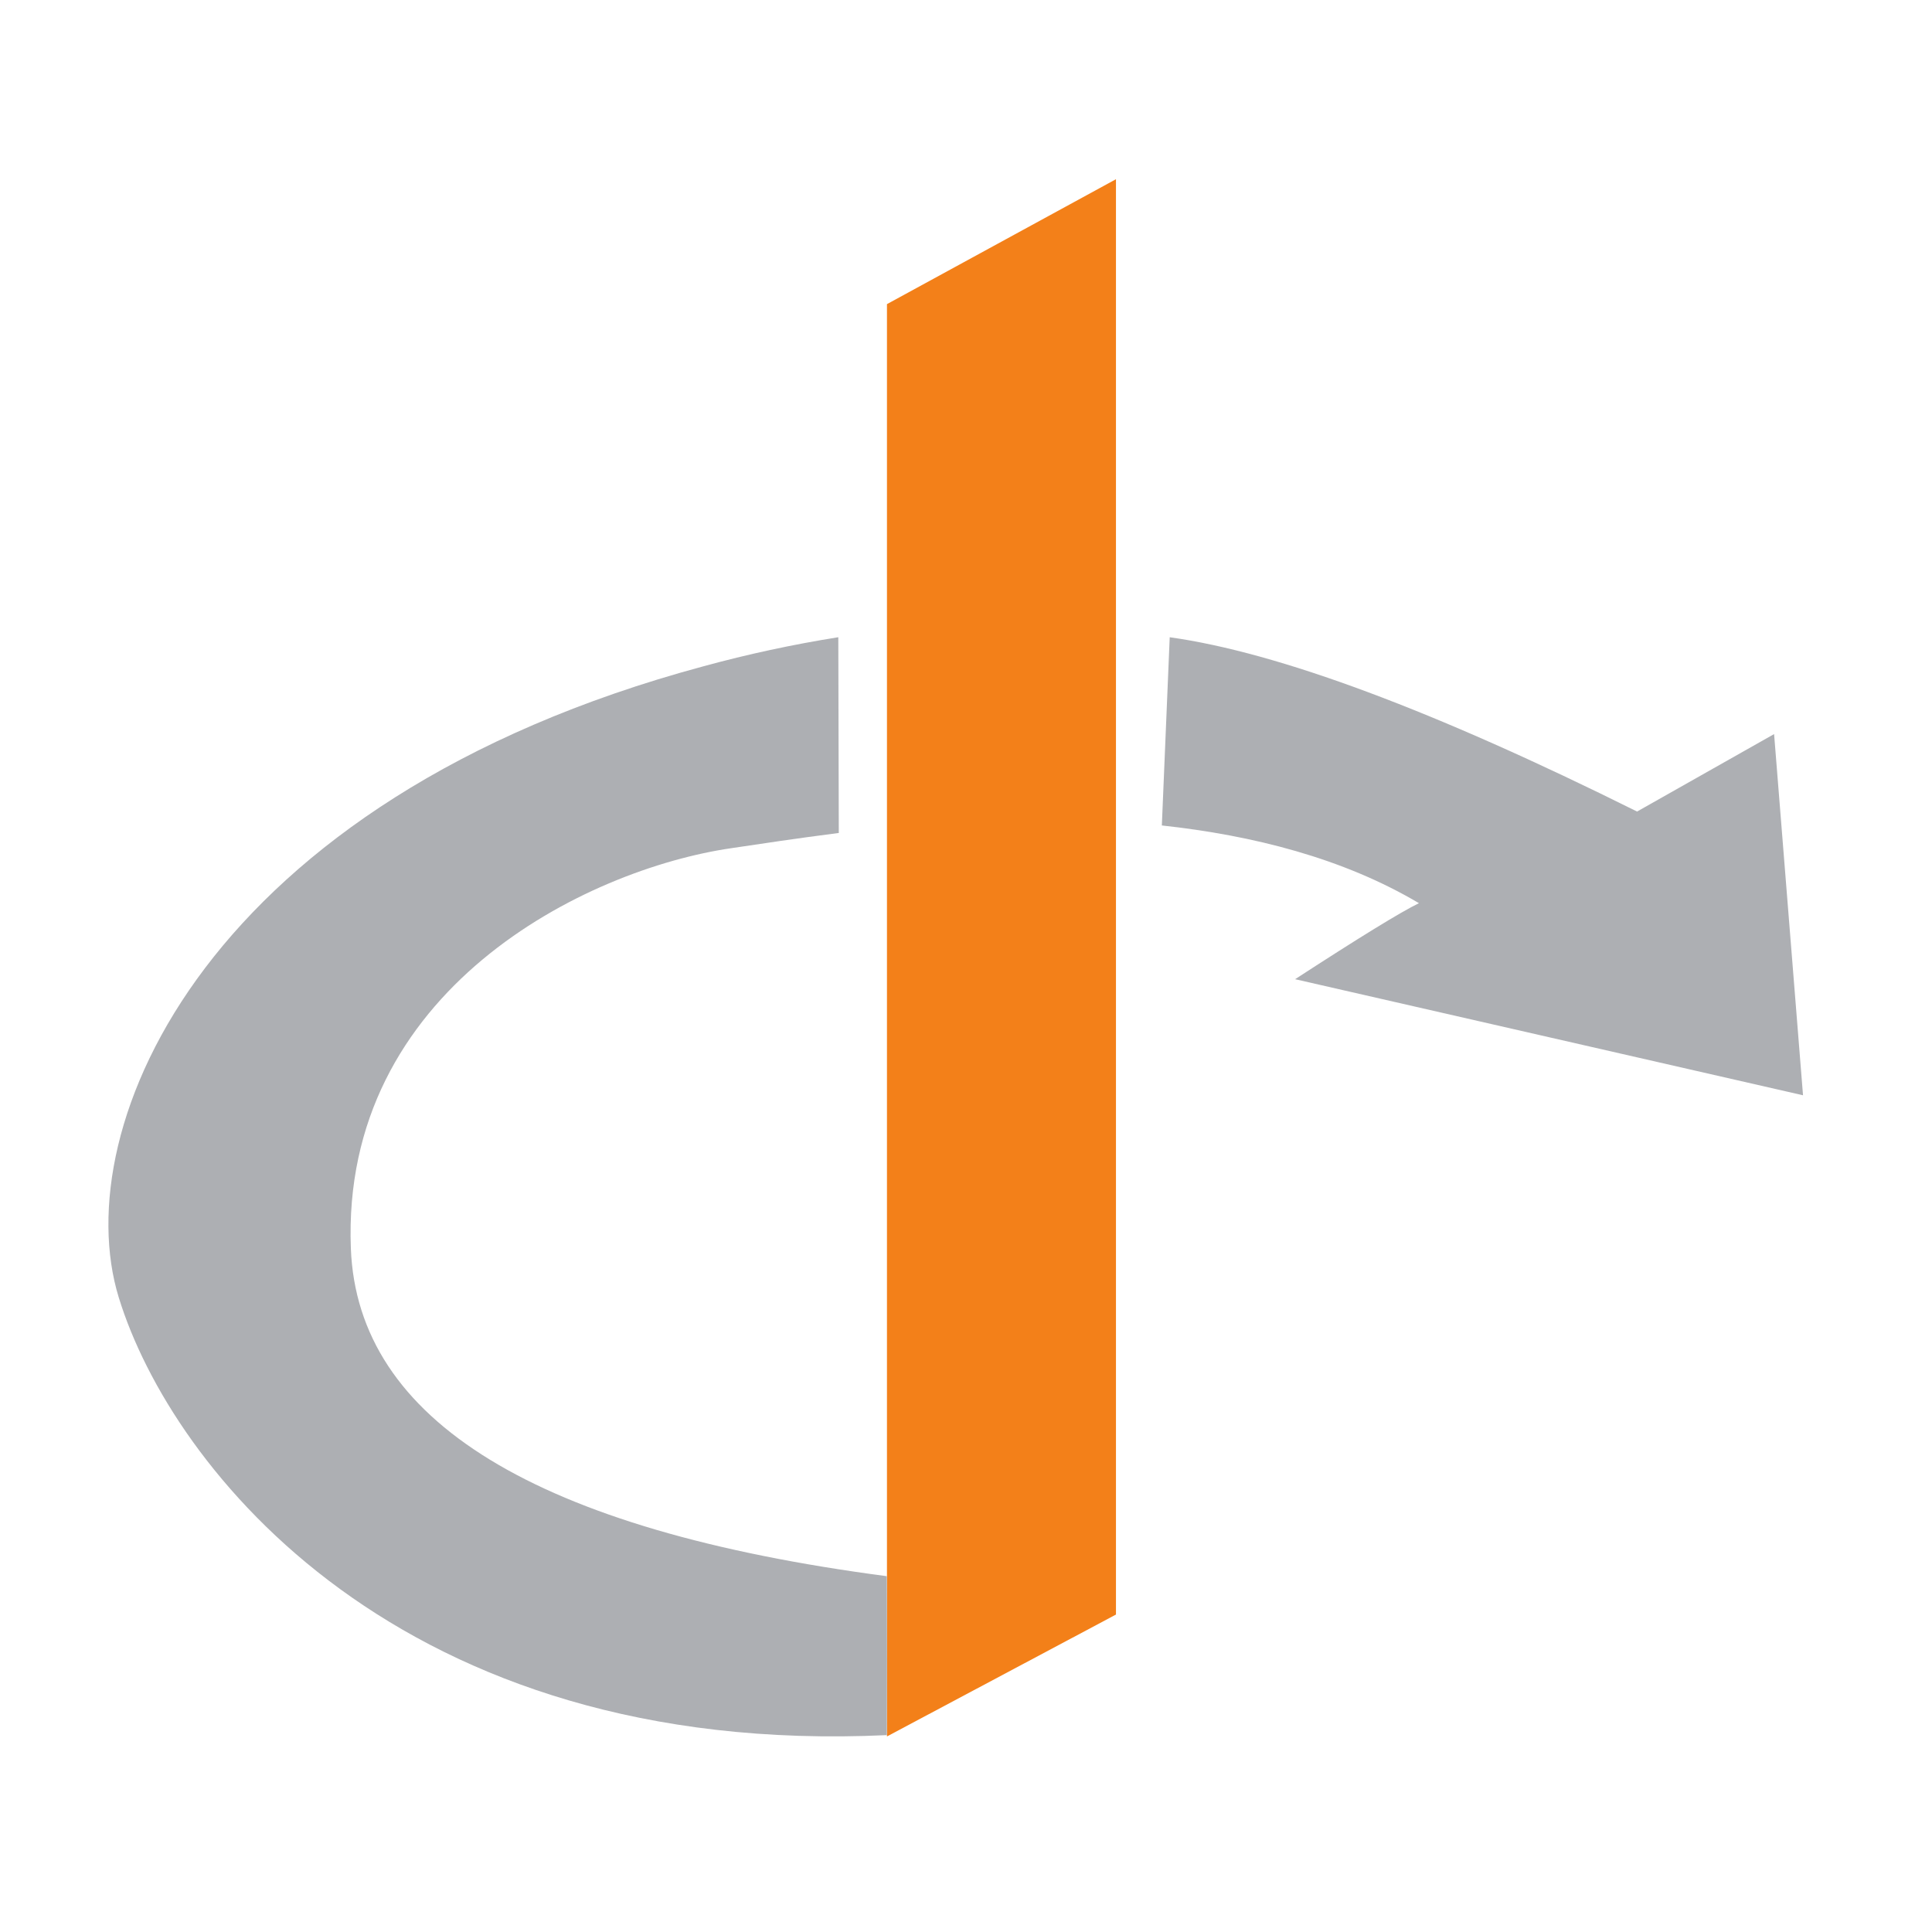
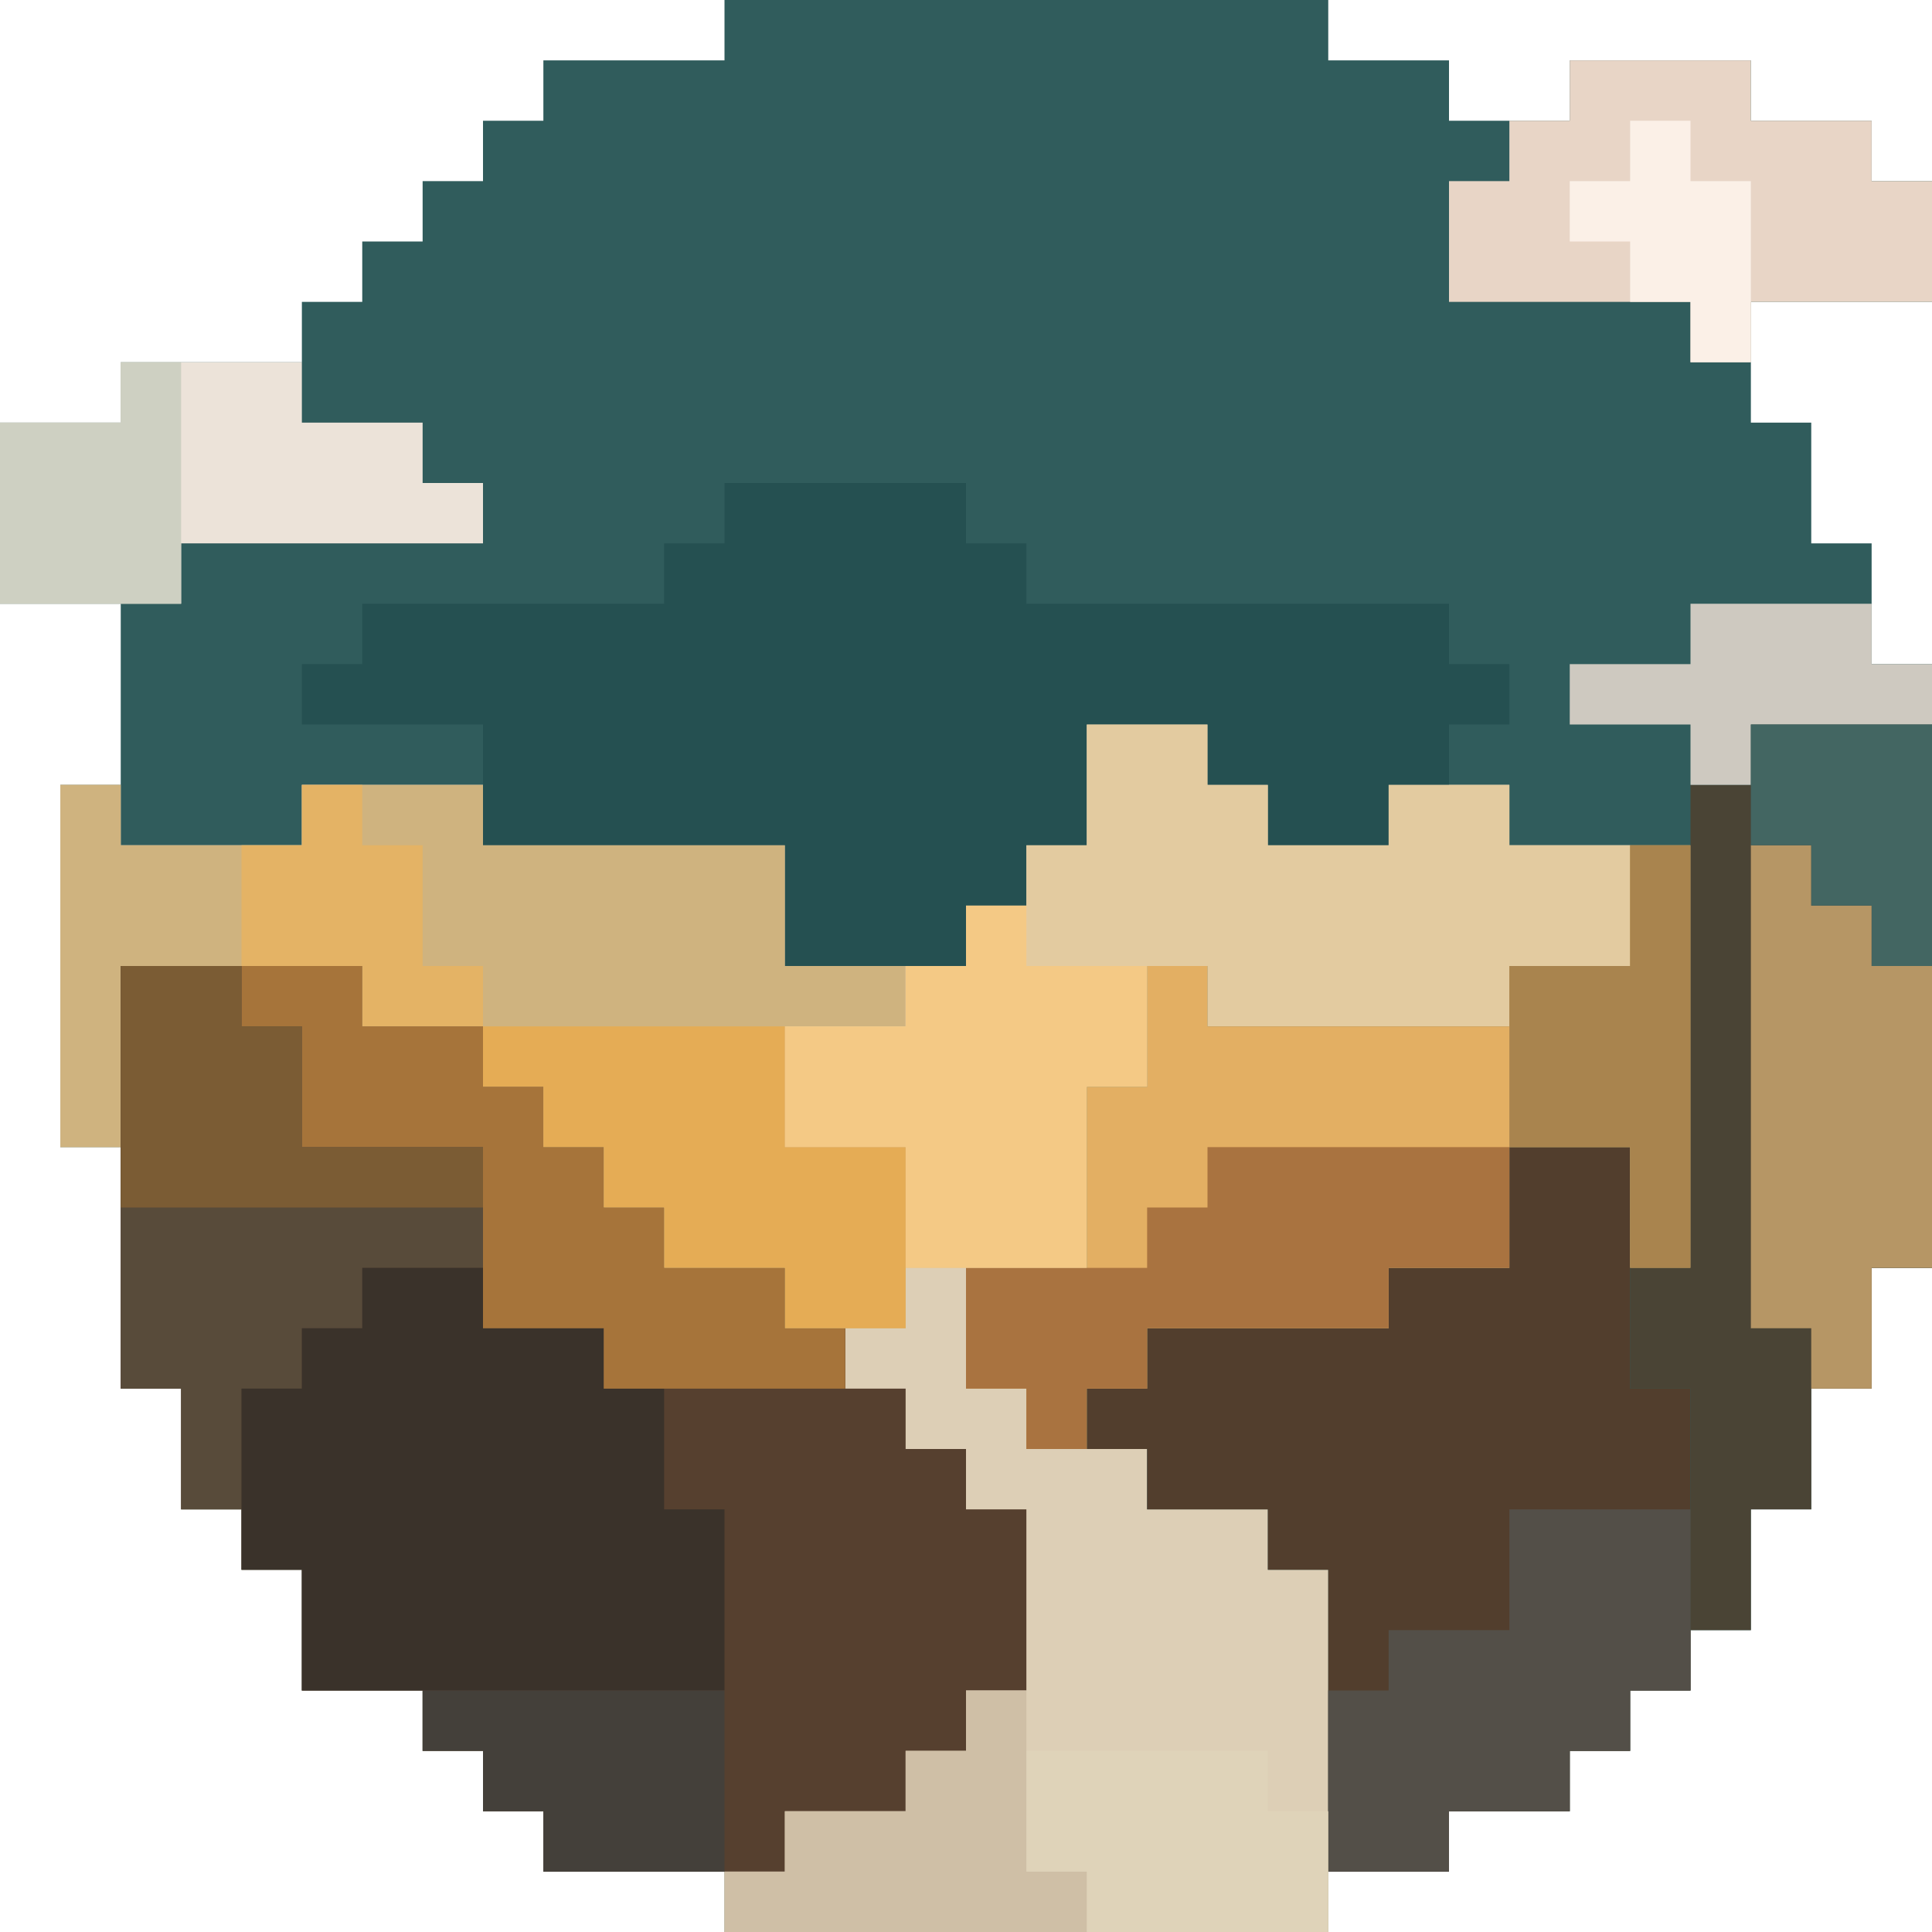
- <svg xmlns="http://www.w3.org/2000/svg" t="1726630235283" class="icon" viewBox="0 0 1105 1024" version="1.1" p-id="5113" width="200" height="200">
-   <path d="M507.29 133.448l130.985-71.45v820.941l-130.98 69.714V133.448z" fill="#F38019" p-id="5114" />
-   <path d="M479.391 323.968a724.306 724.306 0 0 0-77.056 16.614C118.359 417.014 37.775 603.802 67.958 701.696c30.116 97.894 161.034 263.219 439.27 250.199 0.138-27.412 0.138-57.738 0-90.895-200.494-26.378-302.679-88.827-306.555-187.407-5.745-147.743 134.17-216.904 217.871-229.018 16.824-2.493 37.663-5.678 61.199-8.653l-0.276-111.949h-0.072z m185.124 107.653c52.198 5.683 103.572 18.693 147.046 44.447-10.66 5.192-34.268 19.732-70.825 43.479l290.493 66.391-16.543-206.582-78.372 44.303c-116.101-57.805-205.199-91.034-267.3-99.686l-4.5 107.648z" fill="#ADAFB3" p-id="5115" />
+ <svg xmlns="http://www.w3.org/2000/svg" version="1.1" width="32" height="32">
+   <path d="M0,0 L10,0 L10,1 L12,1 L12,2 L14,2 L14,1 L17,1 L17,2 L19,2 L19,3 L20,3 L20,5 L17,5 L17,7 L18,7 L18,9 L19,9 L19,11 L20,11 L20,21 L19,21 L19,23 L18,23 L18,25 L17,25 L17,27 L16,27 L16,28 L15,28 L15,29 L14,29 L14,30 L12,30 L12,31 L10,31 L10,32 L0,32 L0,31 L-3,31 L-3,30 L-4,30 L-4,29 L-5,29 L-5,28 L-7,28 L-7,26 L-8,26 L-8,25 L-9,25 L-9,23 L-10,23 L-10,19 L-11,19 L-11,13 L-10,13 L-10,10 L-12,10 L-12,7 L-10,7 L-10,6 L-7,6 L-7,5 L-6,5 L-6,4 L-5,4 L-5,3 L-4,3 L-4,2 L-3,2 L-3,1 L0,1 Z " fill="#305C5C" transform="translate(12,0)" />
+   <path d="M0,0 L2,0 L2,1 L3,1 L3,2 L5,2 L5,1 L7,1 L7,2 L9,2 L9,4 L7,4 L7,5 L2,5 L2,4 L1,4 L1,6 L0,6 L0,9 L-2,9 L-2,11 L-1,11 L-1,12 L1,12 L1,13 L3,13 L3,14 L4,14 L4,20 L-6,20 L-6,19 L-9,19 L-9,18 L-10,18 L-10,17 L-11,17 L-11,16 L-13,16 L-13,14 L-14,14 L-14,13 L-15,13 L-15,11 L-16,11 L-16,7 L-17,7 L-17,1 L-16,1 L-16,2 L-13,2 L-13,1 L-10,1 L-10,2 L-5,2 L-5,4 L-2,4 L-2,3 L-1,3 L-1,2 L0,2 Z " fill="#DDCFB6" transform="translate(18,12)" />
+   <path d="M0,0 L4,0 L4,1 L6,1 L6,2 L7,2 L7,3 L8,3 L8,4 L9,4 L9,5 L11,5 L11,6 L12,6 L12,7 L13,7 L13,8 L14,8 L14,9 L15,9 L15,12 L14,12 L14,13 L13,13 L13,14 L11,14 L11,15 L7,15 L7,14 L6,14 L6,13 L5,13 L5,12 L3,12 L3,10 L2,10 L2,9 L1,9 L1,7 L0,7 Z " fill="#56402F" transform="translate(2,16)" />
+   <path d="M0,0 L4,0 L4,1 L5,1 L5,2 L12,2 L12,3 L13,3 L13,4 L12,4 L12,5 L11,5 L11,6 L9,6 L9,5 L8,5 L8,4 L6,4 L6,6 L5,6 L5,7 L4,7 L4,8 L1,8 L1,6 L-4,6 L-4,4 L-7,4 L-7,3 L-6,3 L-6,2 L-1,2 L-1,1 L0,1 Z " fill="#255051" transform="translate(12,8)" />
+   <path d="M0,0 L2,0 L2,4 L3,4 L3,9 L2,9 L2,10 L1,10 L1,11 L-1,11 L-1,12 L-3,12 L-3,7 L-4,7 L-4,6 L-6,6 L-6,5 L-7,5 L-7,4 L-6,4 L-6,3 L-2,3 L-2,2 L0,2 Z " fill="#523E2D" transform="translate(25,19)" />
+   <path d="M0,0 L1,0 L1,1 L4,1 L4,0 L7,0 L7,1 L12,1 L12,3 L14,3 L14,4 L12,4 L12,6 L14,6 L14,9 L12,9 L12,8 L10,8 L10,7 L9,7 L9,6 L8,6 L8,5 L7,5 L7,4 L5,4 L5,3 L1,3 L1,6 L0,6 Z " fill="#CFB37F" transform="translate(1,13)" />
+   <path d="M0,0 L2,0 L2,1 L3,1 L3,2 L5,2 L5,1 L7,1 L7,2 L9,2 L9,4 L7,4 L7,5 L2,5 L2,4 L1,4 L1,6 L0,6 L0,9 L-3,9 L-3,7 L-5,7 L-5,5 L-3,5 L-3,4 L-2,4 L-2,3 L-1,3 L-1,2 L0,2 Z " fill="#E3CBA0" transform="translate(18,12)" />
+   <path d="M0,0 L4,0 L4,1 L6,1 L6,2 L7,2 L7,3 L8,3 L8,4 L9,4 L9,5 L11,5 L11,6 L12,6 L12,7 L8,7 L8,6 L6,6 L6,5 L4,5 L4,6 L3,6 L3,7 L2,7 L2,9 L1,9 L1,7 L0,7 Z " fill="#584B3A" transform="translate(2,16)" />
+   <path d="M0,0 L1,0 L1,7 L0,7 L0,5 L-2,5 L-2,7 L-4,7 L-4,8 L-8,8 L-8,9 L-9,9 L-9,10 L-10,10 L-10,9 L-11,9 L-11,7 L-9,7 L-9,4 L-8,4 L-8,2 L-7,2 L-7,3 L-2,3 L-2,2 L0,2 Z " fill="#E3AF63" transform="translate(27,14)" />
+   <path d="M0,0 L3,0 L3,9 L2,9 L2,11 L1,11 L1,13 L0,13 L0,15 L-1,15 L-1,11 L-2,11 L-2,9 L-1,9 L-1,1 L0,1 Z " fill="#4A4435" transform="translate(29,12)" />
+   <path d="M0,0 L2,0 L2,1 L4,1 L4,2 L5,2 L5,4 L6,4 L6,7 L-1,7 L-1,5 L-2,5 L-2,2 L-1,2 L-1,1 L0,1 Z " fill="#3A322A" transform="translate(6,21)" />
+   <path d="M0,0 L3,0 L3,1 L5,1 L5,2 L6,2 L6,4 L3,4 L3,5 L2,5 L2,4 L-2,4 L-2,2 L-1,2 L-1,1 L0,1 Z " fill="#E8D5C6" transform="translate(26,1)" />
+   <path d="M0,0 L2,0 L2,1 L4,1 L4,2 L5,2 L5,3 L6,3 L6,4 L7,4 L7,5 L9,5 L9,6 L10,6 L10,7 L6,7 L6,6 L4,6 L4,3 L1,3 L1,1 L0,1 Z " fill="#A6743A" transform="translate(4,16)" />
+   <path d="M0,0 L3,0 L3,3 L2,3 L2,4 L1,4 L1,5 L-1,5 L-1,6 L-3,6 L-3,3 L-2,3 L-2,2 L0,2 Z " fill="#534F48" transform="translate(25,25)" />
+   <path d="M0,0 L5,0 L5,2 L3,2 L3,3 L-1,3 L-1,4 L-2,4 L-2,5 L-3,5 L-3,4 L-4,4 L-4,2 L-1,2 L-1,1 L0,1 Z " fill="#A97340" transform="translate(20,19)" />
+   <path d="M0,0 L1,0 L1,1 L3,1 L3,3 L2,3 L2,6 L-1,6 L-1,4 L-3,4 L-3,2 L-1,2 L-1,1 L0,1 Z " fill="#F4C985" transform="translate(16,15)" />
+   <path d="M0,0 L1,0 L1,1 L2,1 L2,2 L3,2 L3,7 L2,7 L2,9 L1,9 L1,8 L0,8 Z " fill="#B69665" transform="translate(29,14)" />
+   <path d="M0,0 L3,0 L3,1 L5,1 L5,2 L6,2 L6,3 L1,3 L1,4 L-2,4 L-2,1 L0,1 Z " fill="#ECE3D9" transform="translate(2,6)" />
+   <path d="M0,0 L5,0 L5,2 L7,2 L7,5 L5,5 L5,4 L3,4 L3,3 L2,3 L2,2 L1,2 L1,1 L0,1 Z " fill="#E5AC55" transform="translate(8,17)" />
+   <path d="M0,0 L2,0 L2,1 L3,1 L3,3 L6,3 L6,4 L0,4 Z " fill="#7B5C34" transform="translate(2,16)" />
+   <path d="M0,0 L4,0 L4,1 L5,1 L5,3 L1,3 L1,2 L0,2 Z " fill="#DFD3B9" transform="translate(17,29)" />
+   <path d="M0,0 L1,0 L1,3 L2,3 L2,4 L-4,4 L-4,3 L-3,3 L-3,2 L-1,2 L-1,1 L0,1 Z " fill="#CFBFA6" transform="translate(16,28)" />
+   <path d="M0,0 L1,0 L1,7 L0,7 L0,5 L-2,5 L-2,2 L0,2 Z " fill="#A9844E" transform="translate(27,14)" />
+   <path d="M0,0 L5,0 L5,3 L2,3 L2,2 L1,2 L1,1 L0,1 Z " fill="#44403A" transform="translate(7,28)" />
+   <path d="M0,0 L3,0 L3,1 L4,1 L4,2 L1,2 L1,3 L0,3 L0,2 L-2,2 L-2,1 L0,1 Z " fill="#CEC9C0" transform="translate(28,10)" />
+   <path d="M0,0 L1,0 L1,4 L-2,4 L-2,1 L0,1 Z " fill="#CED0C2" transform="translate(2,6)" />
+   <path d="M0,0 L1,0 L1,1 L2,1 L2,3 L3,3 L3,4 L1,4 L1,3 L-1,3 L-1,1 L0,1 Z " fill="#E4B365" transform="translate(5,13)" />
+   <path d="M0,0 L3,0 L3,4 L2,4 L2,3 L1,3 L1,2 L0,2 Z " fill="#436662" transform="translate(29,12)" />
+   <path d="M0,0 L1,0 L1,1 L2,1 L2,4 L1,4 L1,3 L0,3 L0,2 L-1,2 L-1,1 L0,1 Z " fill="#FBF0E7" transform="translate(27,2)" />
</svg>
